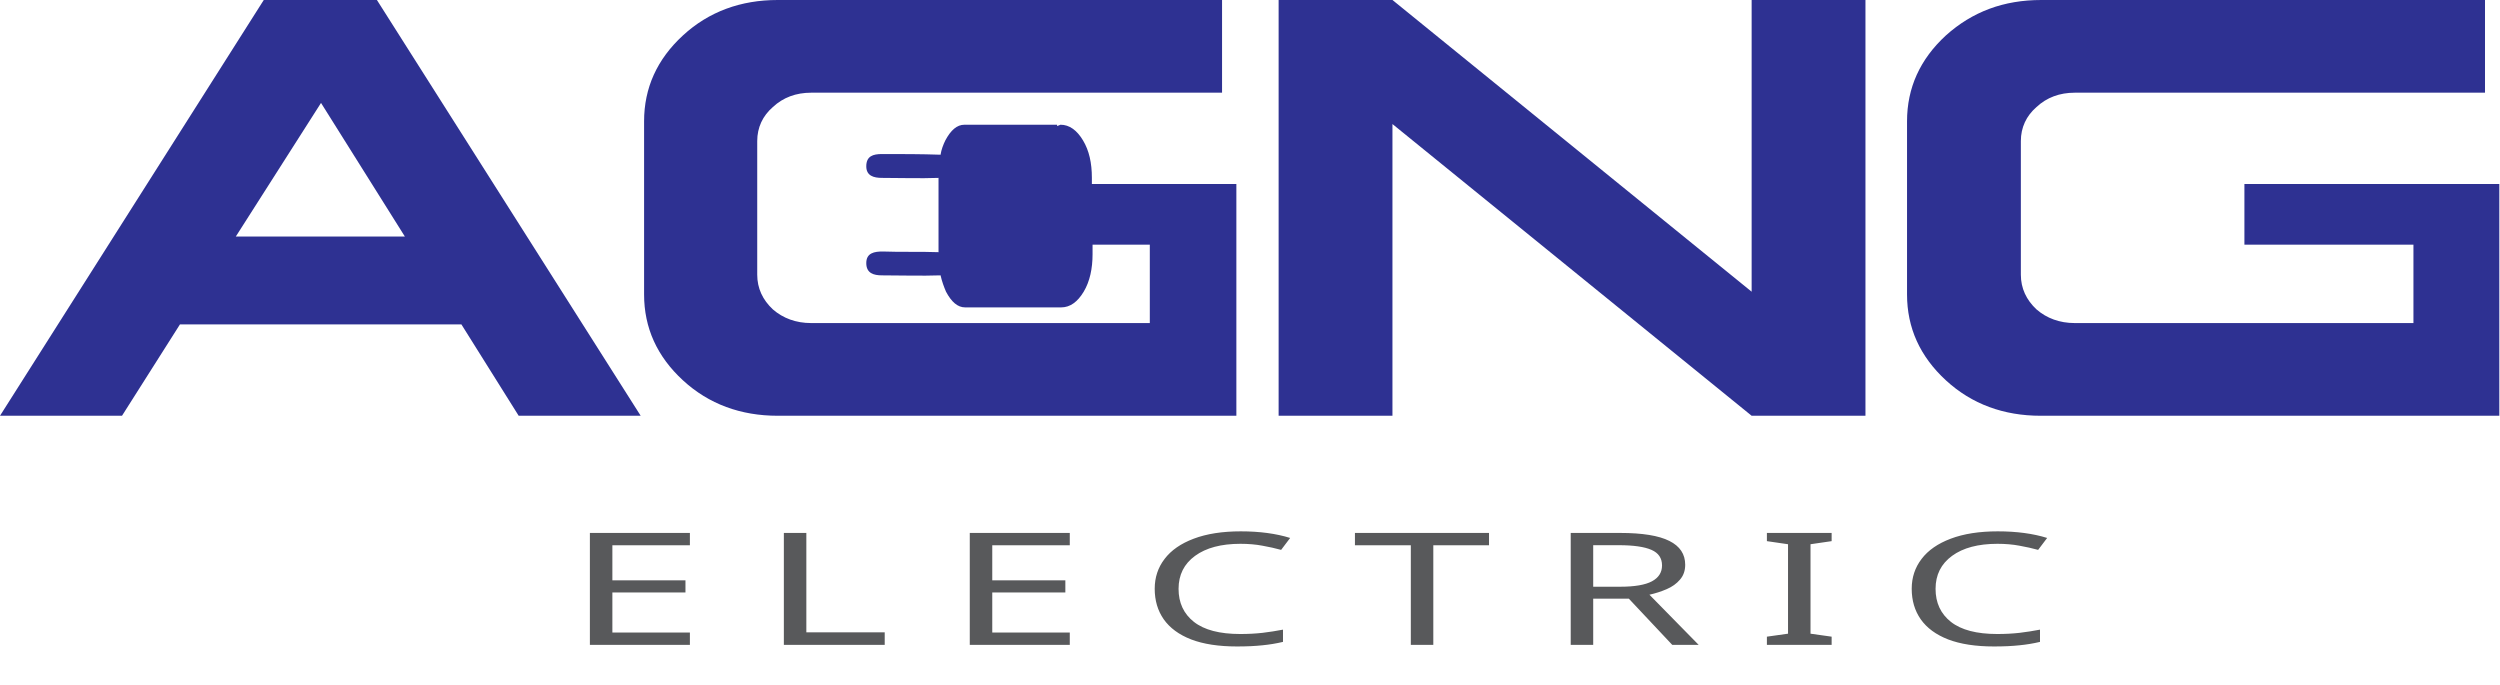
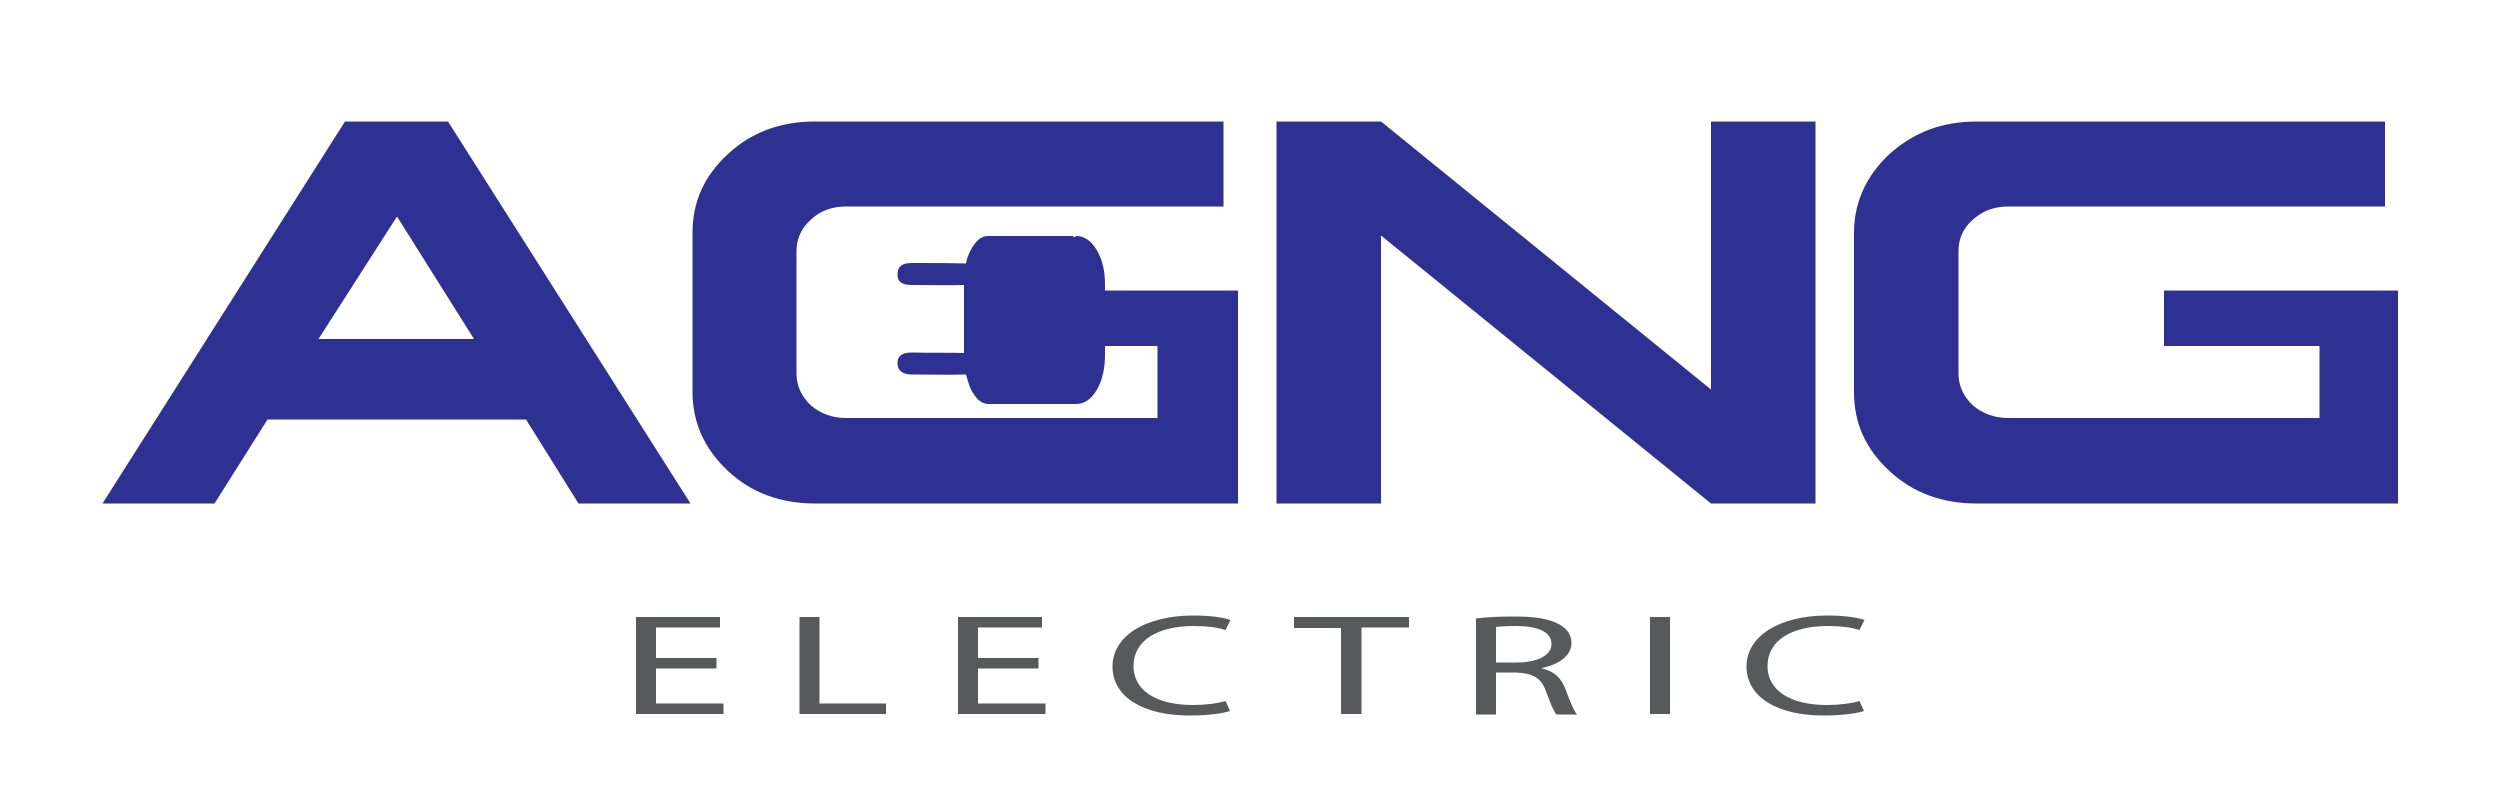
- <svg xmlns="http://www.w3.org/2000/svg" version="1.1" id="Layer_1" x="0px" y="0px" viewBox="0 0 366.8 100.4" style="enable-background:new 0 0 366.8 100.4;" xml:space="preserve">
+ <svg xmlns="http://www.w3.org/2000/svg" version="1.1" id="Layer_1" x="0px" y="0px" viewBox="-188.6 309.6 500 162" style="enable-background:new -188.6 309.6 500 162;" xml:space="preserve">
  <style type="text/css">
- 	.st0{fill:#58595B;}
- 	.st1{font-family:'MyriadPro-Regular';}
- 	.st2{font-size:23px;}
- 	.st3{letter-spacing:5;}
- 	.st4{fill:#2E3192;}
+ 	.st0{enable-background:new    ;}
+ 	.st1{fill:#58595B;}
+ 	.st2{fill:#2E3192;}
</style>
-   <text transform="matrix(1.5998 0 0 1 82.9736 94.6152)" class="st0 st1 st2 st3">ELECTRIC</text>
+   <g class="st0">
+     <path class="st1" d="M-45.3,443.3h-12.1v7h13.5v2.1h-17.5V433h16.8v2.1h-12.8v6.1h12.1V443.3z" />
+     <path class="st1" d="M-28.7,433h4v17.3h13.3v2.1h-17.3V433z" />
+     <path class="st1" d="M19.1,443.3H7v7h13.5v2.1H3V433h16.8v2.1H7v6.1h12.1V443.3z" />
+     <path class="st1" d="M57.4,451.8c-1.5,0.5-4.4,0.9-8.2,0.9c-8.8,0-15.3-3.5-15.3-9.8c0-6.1,6.6-10.2,16.2-10.2   c3.9,0,6.3,0.5,7.4,0.9l-1,2c-1.5-0.5-3.7-0.8-6.3-0.8c-7.3,0-12.1,2.9-12.1,8c0,4.8,4.4,7.8,11.9,7.8c2.4,0,4.9-0.3,6.5-0.8   L57.4,451.8z" />
+     <path class="st1" d="M79.6,435.2h-9.4V433h23v2.1h-9.5v17.3h-4.1V435.2z" />
+     <path class="st1" d="M106.6,433.3c2-0.3,4.9-0.4,7.7-0.4c4.3,0,7,0.5,9,1.6c1.6,0.9,2.4,2.2,2.4,3.7c0,2.6-2.6,4.3-5.9,5v0.1   c2.4,0.5,3.8,1.9,4.6,3.9c1,2.7,1.8,4.6,2.4,5.3h-4.1c-0.5-0.5-1.2-2.2-2.1-4.6c-0.9-2.7-2.6-3.7-6.2-3.8h-3.8v8.4h-4V433.3z    M110.6,442.1h4.1c4.3,0,7-1.5,7-3.7c0-2.5-2.9-3.6-7.1-3.6c-1.9,0-3.3,0.1-4,0.2V442.1z" />
+     <path class="st1" d="M145.4,433v19.4h-4V433H145.4z" />
+     <path class="st1" d="M184.2,451.8c-1.5,0.5-4.4,0.9-8.2,0.9c-8.8,0-15.3-3.5-15.3-9.8c0-6.1,6.6-10.2,16.2-10.2   c3.9,0,6.3,0.5,7.4,0.9l-1,2c-1.5-0.5-3.7-0.8-6.3-0.8c-7.3,0-12.1,2.9-12.1,8c0,4.8,4.4,7.8,11.9,7.8c2.4,0,4.9-0.3,6.5-0.8   L184.2,451.8z" />
+   </g>
  <g>
-     <path class="st4" d="M55.3,0L94,61H76.1l-8.4-13.4H26.4L17.9,61H0L38.7,0H55.3z M34.6,34.7h24.8L47.1,15.1L34.6,34.7z" />
-     <path class="st4" d="M179.3,0v13.6H119c-2.2,0-4.1,0.7-5.6,2.1c-1.5,1.3-2.3,3-2.3,5v19.6c0,2,0.8,3.7,2.3,5.1c1.5,1.3,3.4,2,5.6,2   h49.7V35.9H144v-8.9h37.4V61h-67.3c-5.4,0-10.1-1.7-13.9-5.2c-3.8-3.5-5.7-7.7-5.7-12.6V17.8c0-4.9,1.9-9.1,5.7-12.6   c3.8-3.5,8.5-5.2,13.9-5.2H179.3z" />
-     <path class="st4" d="M204.3,0L257,42.8V0h16.7v61H257l-52.7-42.8V61h-16.7V0H204.3z" />
-     <path class="st4" d="M364.6,0v13.6h-60.2c-2.2,0-4.1,0.7-5.6,2.1c-1.5,1.3-2.3,3-2.3,5v19.6c0,2,0.8,3.7,2.3,5.1   c1.5,1.3,3.4,2,5.6,2h49.7V35.9h-24.8v-8.9h37.4V61h-67.3c-5.4,0-10.1-1.7-13.9-5.2c-3.8-3.5-5.7-7.7-5.7-12.6V17.8   c0-4.9,1.9-9.1,5.7-12.6C289.4,1.7,294,0,299.5,0H364.6z" />
-     <path class="st4" d="M169.1,30.5c0-1-0.3-1.3-1.3-1.3c-2.4,0.1-4.8-0.1-7.2,0c-0.2,0-0.3,0-0.4,0v-3.1c0-2.2-0.4-4-1.3-5.5   c-0.9-1.5-2-2.3-3.3-2.3l-0.5,0.2v-0.2h-13.6c-1.1,0-2,0.8-2.8,2.3c-0.3,0.6-0.6,1.4-0.7,2.1c-2.9-0.1-5.7-0.1-8.6-0.1   c-1.3,0-2.3,0.3-2.3,1.8c0,1.4,1.1,1.7,2.3,1.7c2.8,0,5.5,0.1,8.3,0c0,0,0,0,0,0.1V37c-2.7-0.1-5.5,0-8.2-0.1   c-1.2,0-2.4,0.2-2.4,1.7c0,1.5,1.1,1.8,2.3,1.8c2.9,0,5.7,0.1,8.6,0c0.2,0.9,0.5,1.7,0.8,2.4c0.8,1.5,1.7,2.3,2.8,2.3h13.6l0,0   l0.5,0c1.3,0,2.4-0.8,3.3-2.3c0.9-1.5,1.3-3.4,1.3-5.5v-3.1c1.8,0,3.5,0,5.3,0C169.2,34.3,169.1,34.3,169.1,30.5z" />
+     <path class="st2" d="M-99,333.9l48.5,76.4h-22.4l-10.5-16.8h-51.7l-10.6,16.8h-22.4l48.5-76.4H-99z M-124.9,377.4h31.1l-15.4-24.5   L-124.9,377.4z" />
+     <path class="st2" d="M87.6,333.9l66,53.6v-53.6h20.9v76.4h-20.9l-66-53.6v53.6H66.7v-76.4H87.6z" />
+     <path class="st2" d="M288.4,333.9v17H213c-2.8,0-5.1,0.9-7,2.6c-1.9,1.6-2.9,3.8-2.9,6.3v24.5c0,2.5,1,4.6,2.9,6.4   c1.9,1.6,4.3,2.5,7,2.5h62.3v-14.4h-31.1v-11.1H291v42.6h-84.3c-6.8,0-12.7-2.1-17.4-6.5c-4.8-4.4-7.1-9.6-7.1-15.8v-31.8   c0-6.1,2.4-11.4,7.1-15.8c4.9-4.4,10.6-6.5,17.5-6.5H288.4z" />
+     <path class="st2" d="M32.4,367.7v-1.1c0-2.8-0.5-5-1.6-6.9s-2.5-2.9-4.1-2.9l-0.6,0.3v-0.3H9c-1.4,0-2.5,1-3.5,2.9   c-0.4,0.8-0.8,1.8-0.9,2.6c-3.6-0.1-7.1-0.1-10.8-0.1c-1.6,0-2.9,0.4-2.9,2.3c0,1.8,1.4,2.1,2.9,2.1c3.5,0,6.9,0.1,10.4,0   c0,0,0,0,0,0.1v13.5c-3.4-0.1-6.9,0-10.3-0.1c-1.5,0-3,0.3-3,2.1s1.4,2.3,2.9,2.3c3.6,0,7.1,0.1,10.8,0c0.3,1.1,0.6,2.1,1,3   c1,1.9,2.1,2.9,3.5,2.9h17h0.6c1.6,0,3-1,4.1-2.9s1.6-4.3,1.6-6.9v-1.8h10.5v14.4h-62.3c-2.8,0-5.1-0.9-7-2.5   c-1.9-1.8-2.9-3.9-2.9-6.4v-24.5c0-2.5,1-4.6,2.9-6.3c1.9-1.8,4.3-2.6,7-2.6h75.5v-17h-81.7c-6.8,0-12.7,2.1-17.4,6.5   c-4.8,4.4-7.1,9.6-7.1,15.8V388c0,6.1,2.4,11.4,7.1,15.8s10.6,6.5,17.4,6.5H59v-42.6H32.4z" />
  </g>
</svg>
